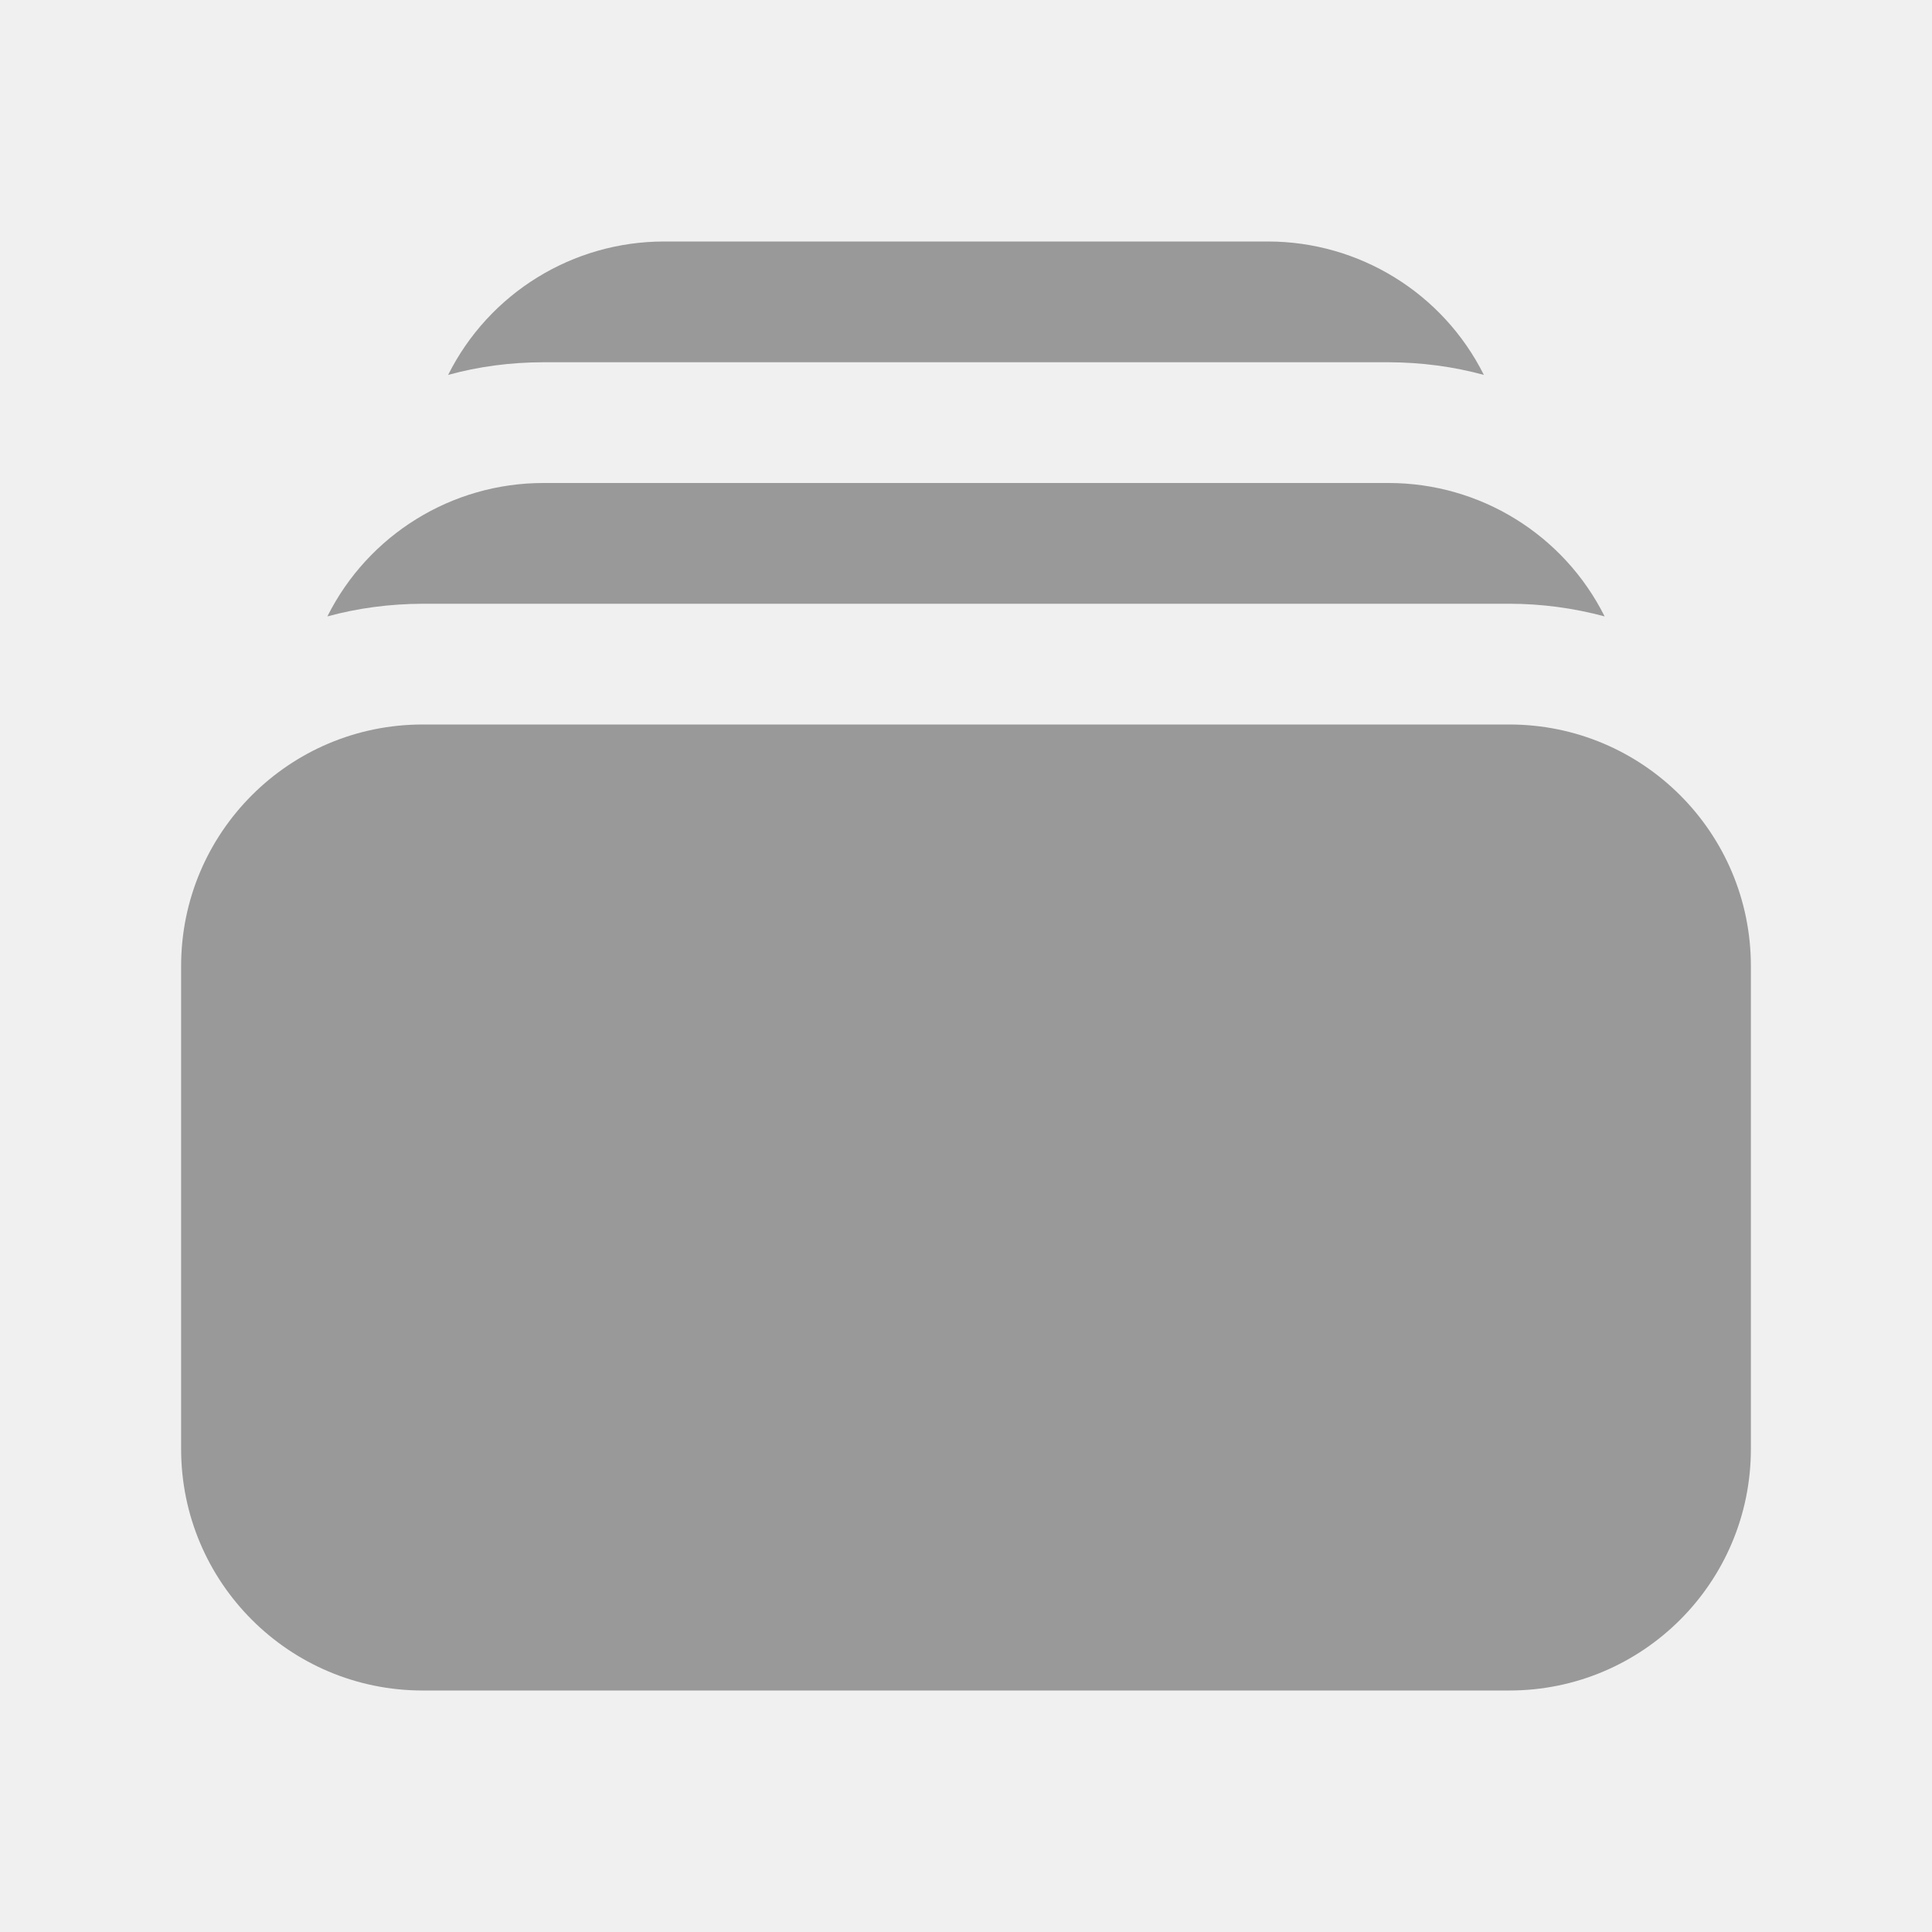
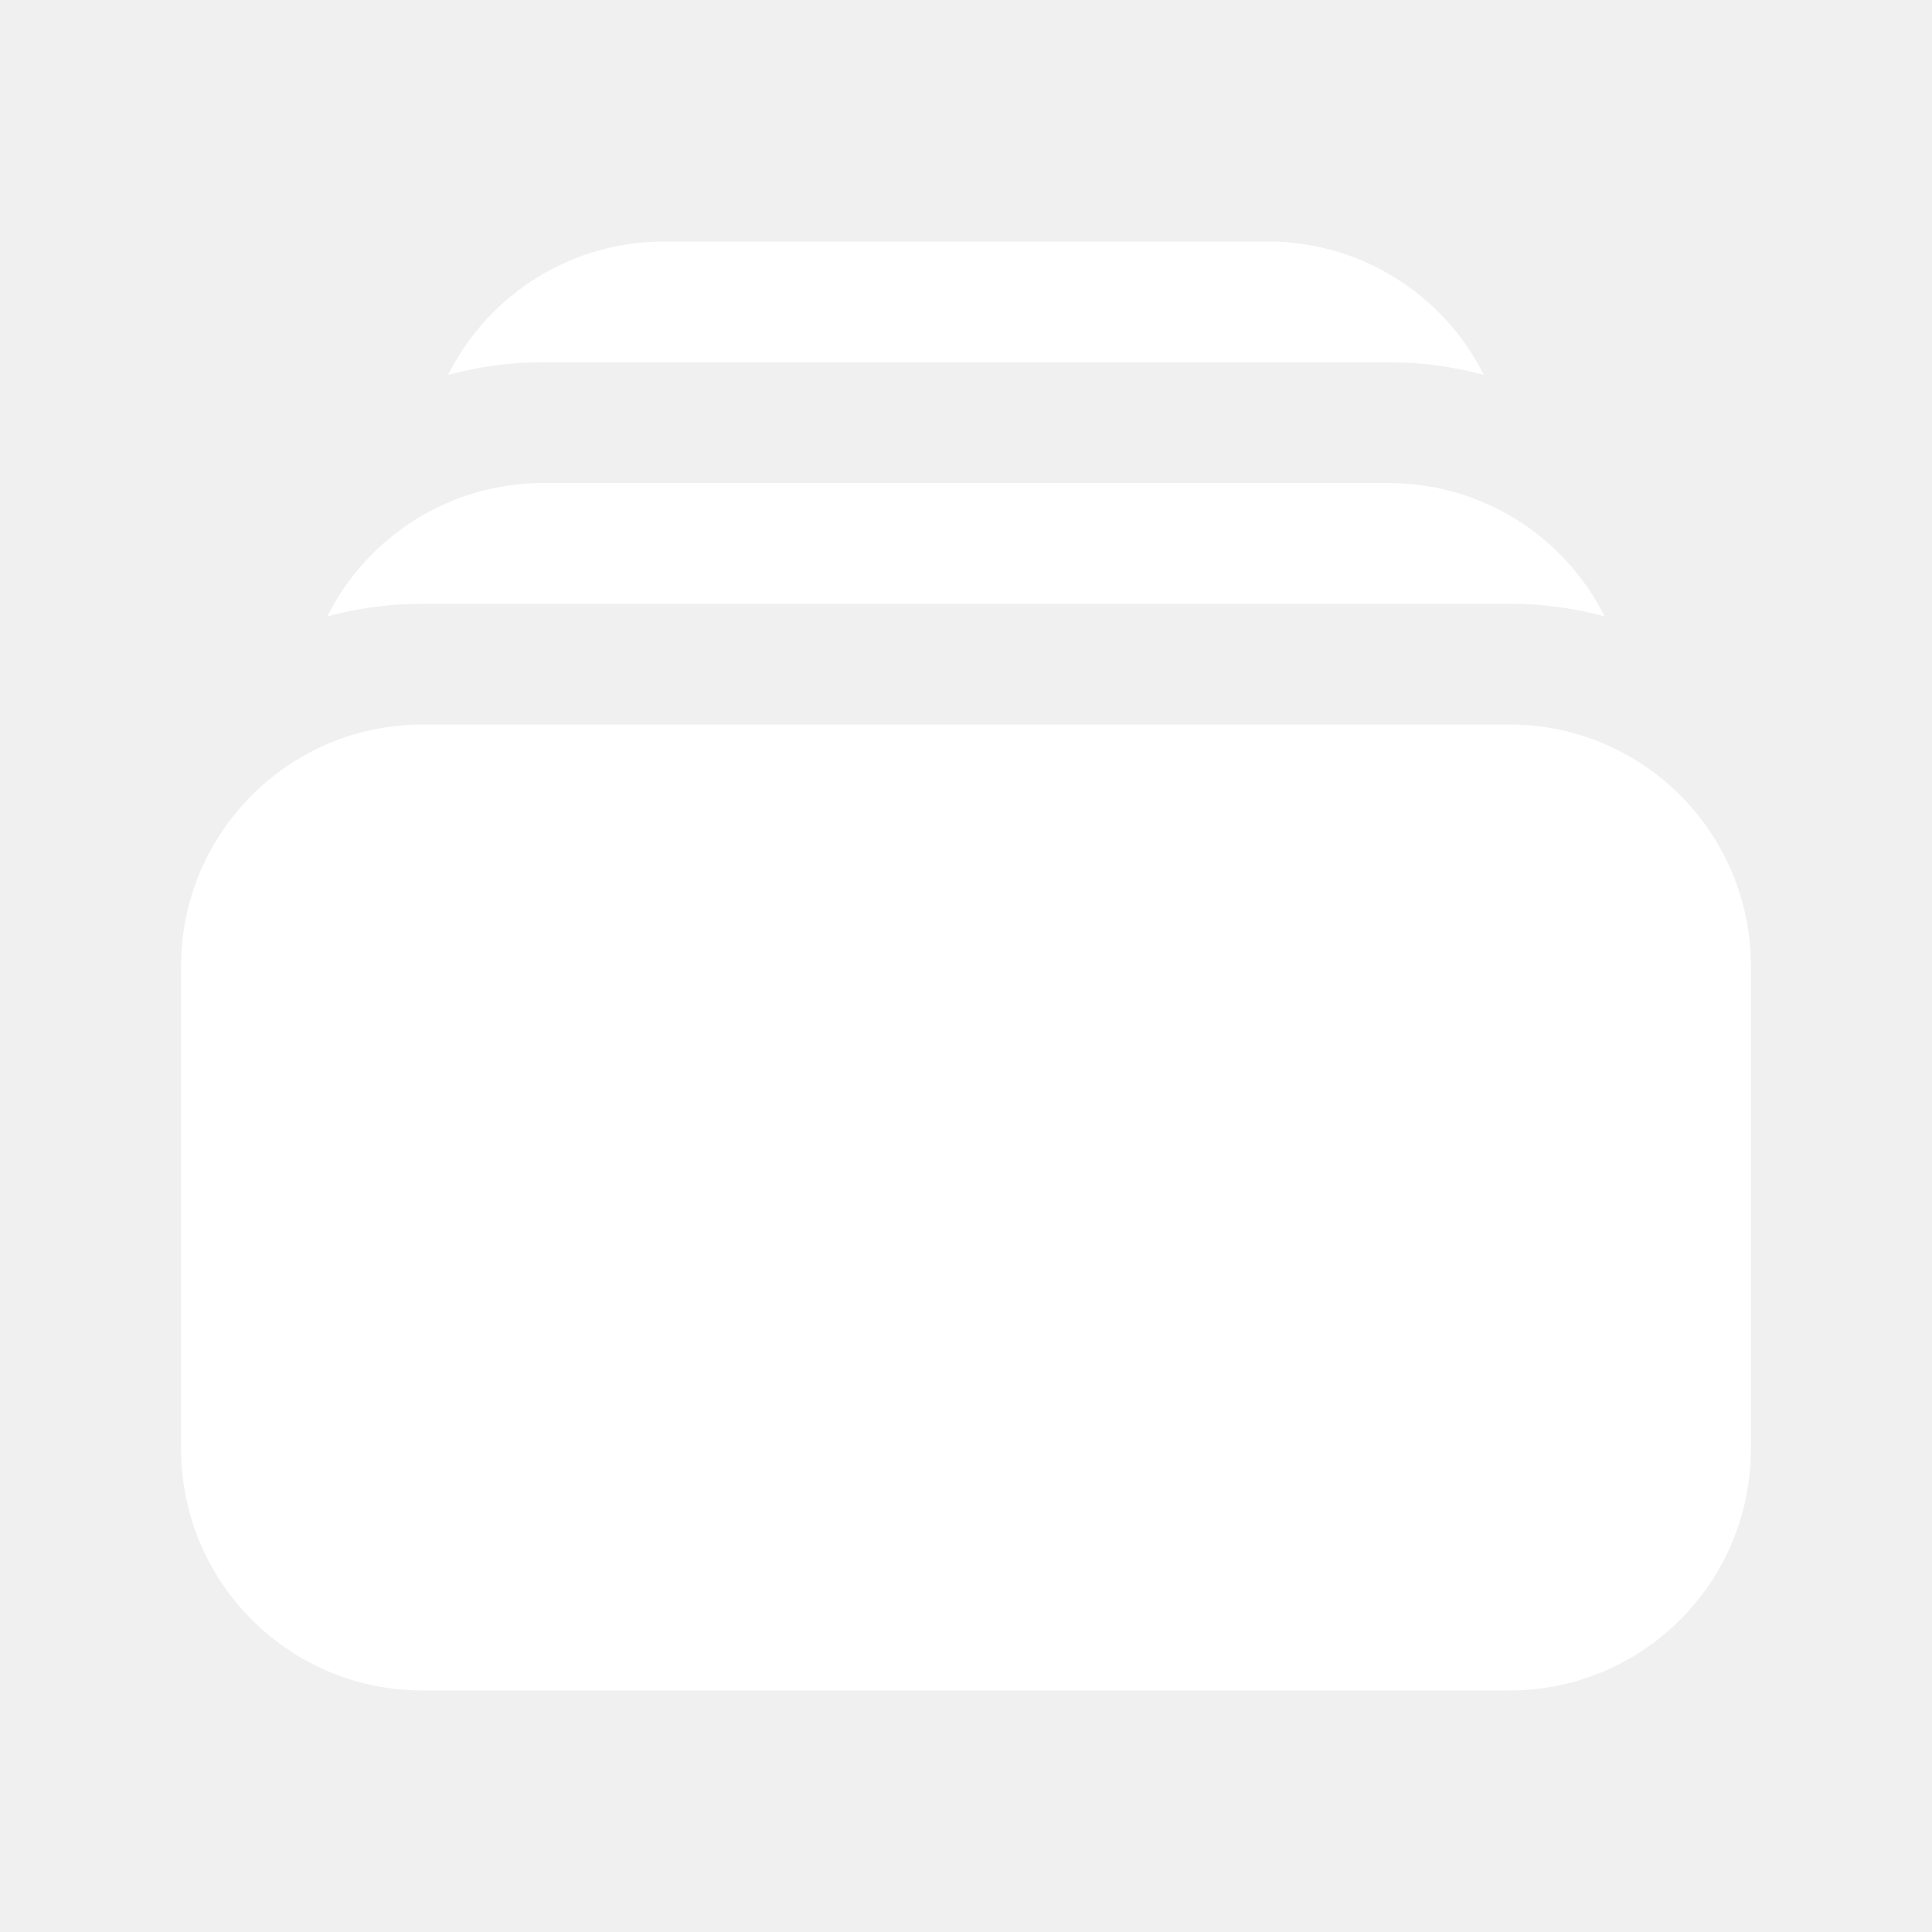
- <svg xmlns="http://www.w3.org/2000/svg" width="20" height="20" fill="none" viewBox="0 0 20 20">
-   <path fill="#999" d="M4.639 3.881q.473-.13.986-.131h8.75q.513.002.986.131A2.5 2.5 0 0 0 13.125 2.5h-6.25a2.5 2.5 0 0 0-2.236 1.381M1.875 10a2.5 2.5 0 0 1 2.5-2.5h11.25a2.5 2.5 0 0 1 2.5 2.5v5a2.5 2.5 0 0 1-2.5 2.5H4.375a2.5 2.5 0 0 1-2.5-2.5zm2.5-3.75q-.513.002-.986.131A2.5 2.5 0 0 1 5.625 5h8.75a2.5 2.5 0 0 1 2.236 1.381 3.8 3.8 0 0 0-.986-.131z" />
+ <svg xmlns="http://www.w3.org/2000/svg" width="24" height="24" fill="none" viewBox="0 0 24 24">
+   <path fill="#fff" d="M5.566 4.657A4.5 4.5 0 0 1 6.75 4.5h10.5q.616.002 1.183.157A3 3 0 0 0 15.75 3h-7.5a3 3 0 0 0-2.684 1.657M2.25 12a3 3 0 0 1 3-3h13.5a3 3 0 0 1 3 3v6a3 3 0 0 1-3 3H5.25a3 3 0 0 1-3-3zm3-4.5q-.616.002-1.184.157A3 3 0 0 1 6.75 6h10.5a3 3 0 0 1 2.683 1.657A4.5 4.5 0 0 0 18.75 7.5z" />
</svg>
